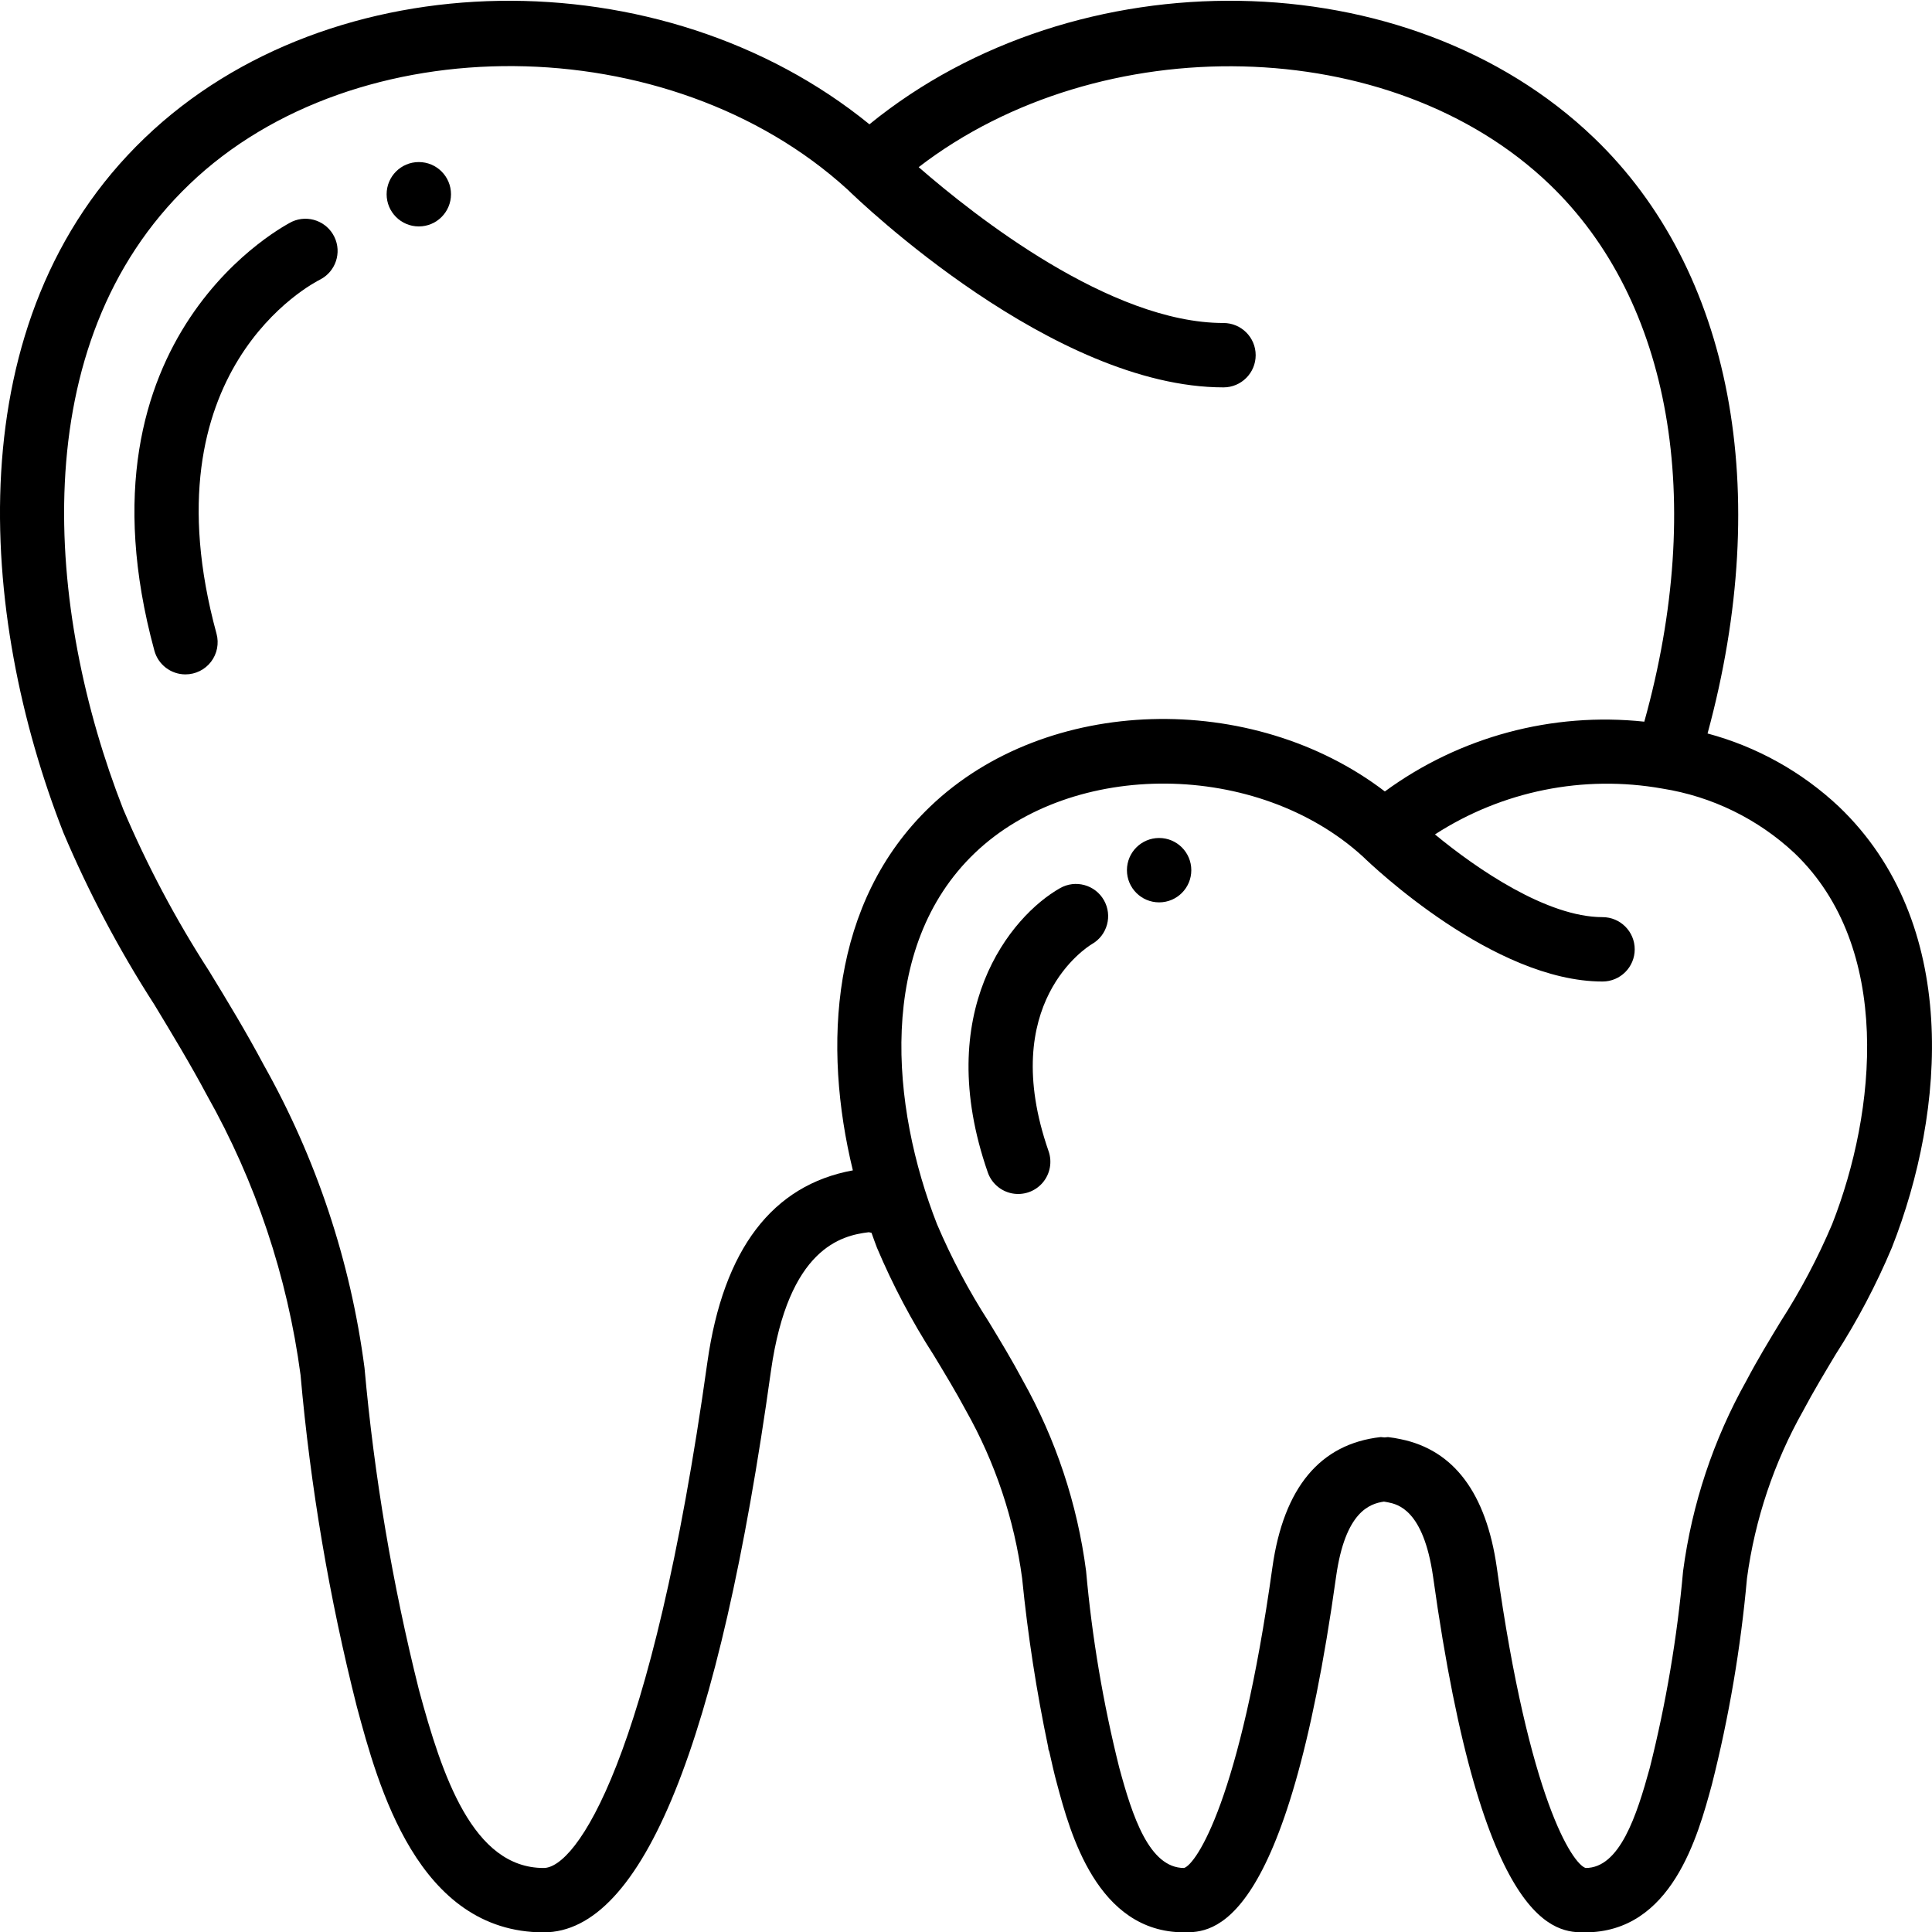
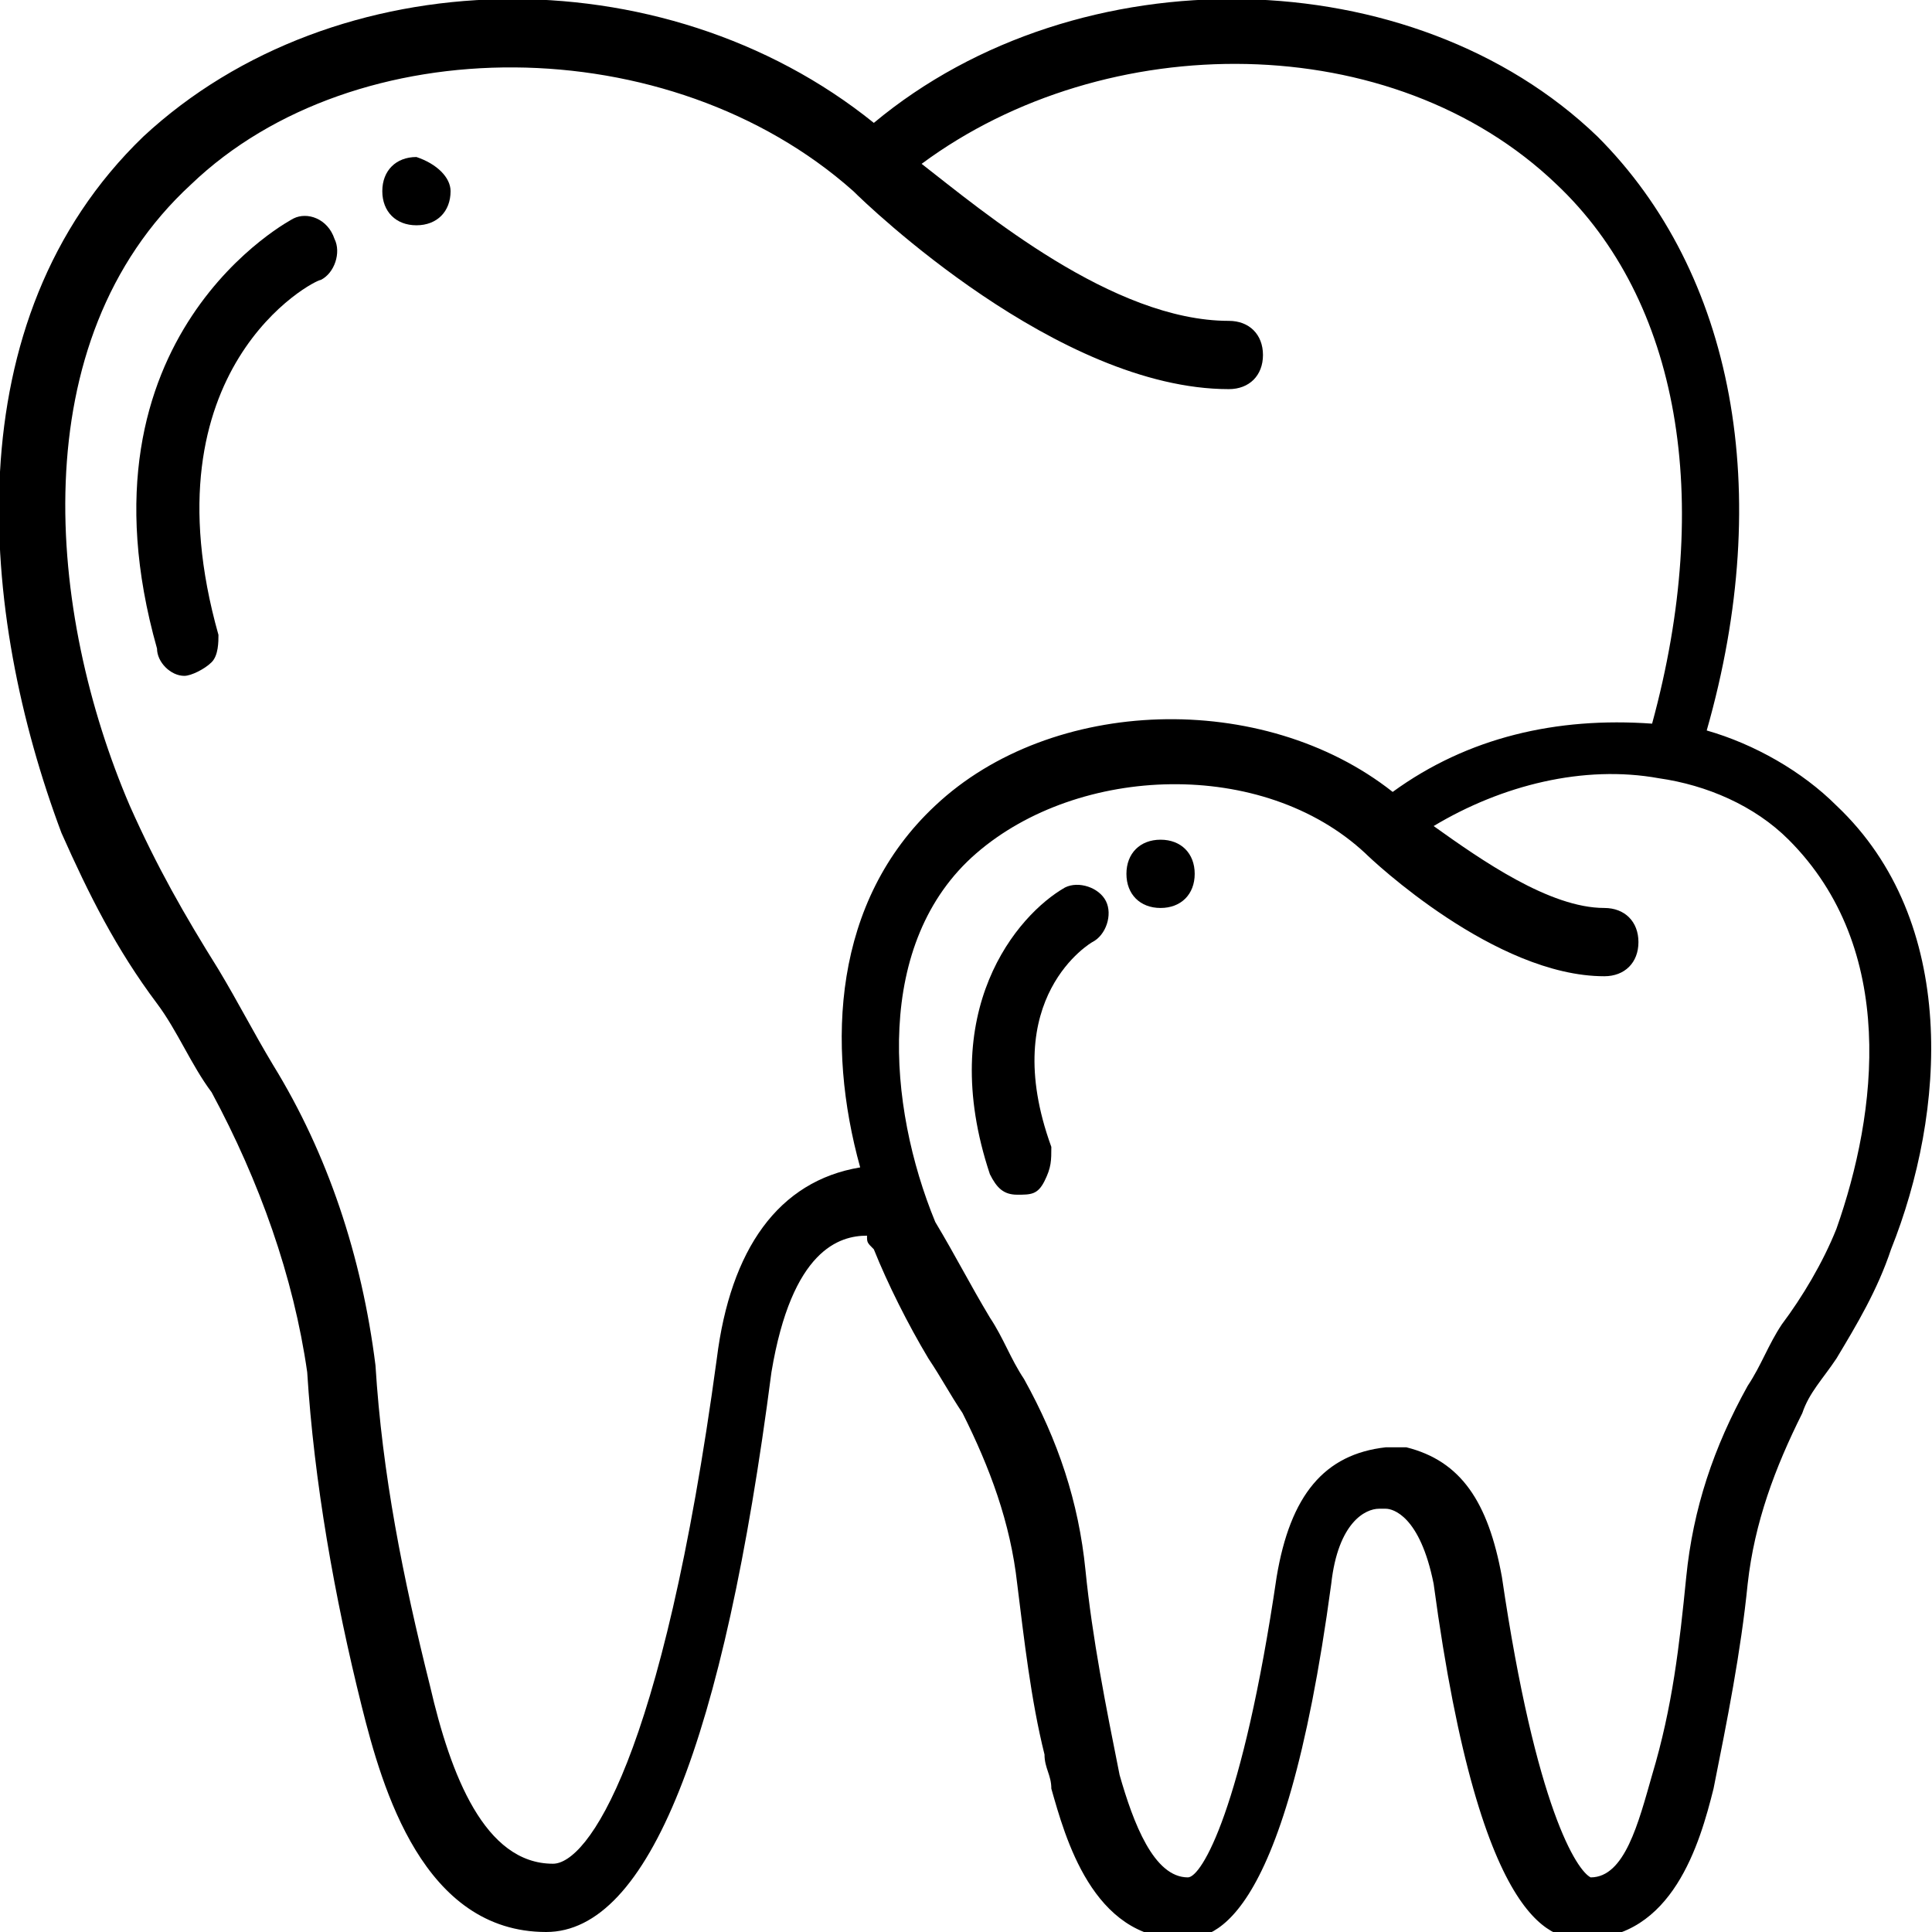
- <svg xmlns="http://www.w3.org/2000/svg" height="512pt" viewBox="0 0 512.201 512" width="512pt">
-   <path d="m40.863 266.145c4.734 7.828 9.633 15.918 13.996 24.109 12.926 22.914 21.348 48.09 24.82 74.172 2.621 29.668 7.613 59.078 14.926 87.953 5.625 20.906 16.113 59.816 49.535 59.816 26.215 0 46.492-50.074 60.246-148.82 4.633-32.707 18.773-35.918 25.883-36.789.281 0 .512.113.785.156.477 1.32.938 2.66 1.441 3.949 4.195 9.922 9.238 19.465 15.07 28.52 2.91 4.812 5.836 9.633 8.531 14.66 7.746 13.738 12.797 28.828 14.883 44.457 1.5 15.055 3.812 30.016 6.922 44.816.051.199 0 .402.078.598.074.199.137.352.203.547.664 2.887 1.273 5.777 2.074 8.645 3.414 12.742 10.562 39.254 33.656 39.254 7.43 0 27.168 0 40.32-94.402 2.422-17.07 8.848-19.234 12.68-19.789l1.059.188c2.559.527 9.387 1.918 11.945 19.625 13.125 94.387 32.855 94.387 40.277 94.387 23.039 0 29.934-25.523 33.648-39.176 4.543-17.957 7.656-36.242 9.309-54.691 2.105-15.645 7.172-30.746 14.934-44.492 2.688-5.078 5.633-9.941 8.531-14.797 5.797-9.012 10.801-18.512 14.953-28.391 14.316-36.344 18.141-86.133-14.055-116.906-9.828-9.238-21.789-15.898-34.816-19.387 17.469-64.23 6.504-122.805-30.133-157.934-49.289-47.32-137.156-48.293-192.066-3.57-54.914-44.723-142.773-43.75-192.102 3.594-50.246 48.152-44.117 126.738-21.582 184.219 6.699 15.82 14.742 31.039 24.047 45.48zm444.859 58.316c-3.809 8.977-8.375 17.609-13.652 25.805-3.105 5.121-6.215 10.242-9.027 15.594-8.777 15.641-14.492 32.812-16.836 50.594-1.57 17.555-4.512 34.957-8.801 52.051-3.523 12.879-8.02 26.625-17.031 26.625-3.414-1.051-14.969-17.961-23.562-79.734-2.824-19.629-11.375-31.07-25.461-33.945-1.109-.242-2.234-.43-3.363-.555-.312.012-.629.039-.938.086-.328-.051-.66-.082-.992-.094-16.066 1.789-25.734 13.395-28.723 34.508-8.609 61.816-20.215 78.719-23.422 79.734-9.242 0-13.715-13.738-17.203-26.676-4.273-17.098-7.207-34.5-8.773-52.051-2.316-17.785-8.023-34.961-16.812-50.594-2.812-5.293-5.895-10.387-8.977-15.465-5.301-8.223-9.895-16.879-13.73-25.883-12.234-31.215-16.043-73.453 9.992-98.387 26.035-24.934 75.027-24.508 102.898.902 2.508 2.441 34.695 33.137 63.547 33.137 4.711 0 8.531-3.82 8.531-8.535 0-4.711-3.82-8.531-8.531-8.531-14.645 0-33.188-12.656-44.426-21.93 17.836-11.527 39.375-15.871 60.281-12.152 13.137 2.074 25.352 8.043 35.062 17.133 26.086 24.977 21.676 68.559 9.949 98.363zm-435.508-275.703c44.125-42.348 127.285-41.668 174.5 1.402 3.328 3.242 54.57 52.438 99.652 52.438 4.711 0 8.531-3.82 8.531-8.535 0-4.711-3.82-8.531-8.531-8.531-29.961 0-65.902-28.332-80.812-41.32 48.094-37.008 125.289-35.719 167.254 4.559 32.273 30.949 41.43 83.84 25.121 142.453-24.43-2.605-48.957 3.988-68.785 18.5-35.125-26.863-89.676-25.598-120.559 4.027-26.395 25.293-28.512 63.445-20.48 96.43-21.293 3.891-34.32 20.855-38.562 50.812-14.84 106.105-34.875 134.137-43.402 134.137-18.773 0-26.902-24.355-33.082-47.258-7.02-28.027-11.84-56.555-14.422-85.332-3.691-28.234-12.762-55.496-26.719-80.316-4.574-8.602-9.598-16.895-14.504-24.918-8.797-13.617-16.41-27.961-22.75-42.879-20.473-52.328-26.652-123.332 17.551-165.668zm0 0" />
-   <path d="m49.168 178.688c2.66 0 5.168-1.238 6.785-3.355 1.613-2.113 2.148-4.863 1.449-7.43-19.055-69.855 25.469-92.887 27.492-93.902 4.102-2.125 5.77-7.129 3.758-11.289-2.012-4.16-6.969-5.965-11.18-4.07-.574.281-59.453 29.645-36.543 113.758 1.016 3.715 4.387 6.289 8.238 6.289zm0 0" />
-   <path d="m119.566 51.395c0 4.715-3.82 8.535-8.535 8.535-4.711 0-8.531-3.82-8.531-8.535 0-4.711 3.82-8.531 8.531-8.531 4.715 0 8.535 3.82 8.535 8.531zm0 0" />
-   <path d="m281.008 235.375c-13.09 7.422-33.945 32.715-19.141 75.316.996 2.887 3.457 5.02 6.457 5.598 3 .574 6.078-.496 8.074-2.809 1.992-2.312 2.602-5.516 1.59-8.398-13.652-39.25 10.324-54.195 11.504-54.895 4.09-2.34 5.508-7.555 3.164-11.648-2.344-4.09-7.559-5.508-11.648-3.164zm0 0" />
-   <path d="m315.832 230.598c0 4.711-3.82 8.531-8.531 8.531-4.715 0-8.535-3.82-8.535-8.531 0-4.715 3.82-8.535 8.535-8.535 4.711 0 8.531 3.82 8.531 8.535zm0 0" />
+ <svg xmlns="http://www.w3.org/2000/svg" version="1.1" id="Слой_1" x="0px" y="0px" viewBox="0 0 28.3 28.3" style="enable-background:new 0 0 28.3 28.3;" xml:space="preserve">
+   <path d="M2.3,14.7c0.3,0.4,0.5,0.9,0.8,1.3c0.7,1.3,1.2,2.7,1.4,4.1c0.1,1.6,0.4,3.3,0.8,4.9c0.3,1.2,0.9,3.3,2.7,3.3  c1.5,0,2.6-2.8,3.3-8.2c0.3-1.8,1-2,1.4-2c0,0,0,0,0,0c0,0.1,0,0.1,0.1,0.2c0.2,0.5,0.5,1.1,0.8,1.6c0.2,0.3,0.3,0.5,0.5,0.8  c0.4,0.8,0.7,1.6,0.8,2.5c0.1,0.8,0.2,1.7,0.4,2.5c0,0,0,0,0,0s0,0,0,0c0,0.2,0.1,0.3,0.1,0.5c0.2,0.7,0.6,2.2,1.9,2.2  c0.4,0,1.5,0,2.2-5.2c0.1-0.9,0.5-1.1,0.7-1.1l0.1,0c0.1,0,0.5,0.1,0.7,1.1c0.7,5.2,1.8,5.2,2.2,5.2c1.3,0,1.7-1.4,1.9-2.2  c0.2-1,0.4-2,0.5-3c0.1-0.9,0.4-1.7,0.8-2.5c0.1-0.3,0.3-0.5,0.5-0.8c0.3-0.5,0.6-1,0.8-1.6c0.8-2,1-4.8-0.8-6.5  c-0.5-0.5-1.2-0.9-1.9-1.1C26,7.2,25.4,4,23.4,2c-2.7-2.6-7.6-2.7-10.6-0.2C9.7-0.7,4.9-0.6,2.1,2c-2.8,2.7-2.4,7-1.2,10.2  C1.3,13.1,1.7,13.9,2.3,14.7z M26.9,18c-0.2,0.5-0.5,1-0.8,1.4c-0.2,0.3-0.3,0.6-0.5,0.9c-0.5,0.9-0.8,1.8-0.9,2.8  c-0.1,1-0.2,1.9-0.5,2.9c-0.2,0.7-0.4,1.5-0.9,1.5c-0.2-0.1-0.8-1-1.3-4.4c-0.2-1.1-0.6-1.7-1.4-1.9c-0.1,0-0.1,0-0.2,0c0,0,0,0,0,0  c0,0,0,0-0.1,0c-0.9,0.1-1.4,0.7-1.6,1.9c-0.5,3.4-1.1,4.4-1.3,4.4c-0.5,0-0.8-0.8-1-1.5C16.2,25,16,24,15.9,23  c-0.1-1-0.4-1.9-0.9-2.8c-0.2-0.3-0.3-0.6-0.5-0.9c-0.3-0.5-0.5-0.9-0.8-1.4c-0.7-1.7-0.9-4.1,0.6-5.4s4.2-1.4,5.7,0  c0.1,0.1,1.9,1.8,3.5,1.8c0.3,0,0.5-0.2,0.5-0.5c0-0.3-0.2-0.5-0.5-0.5c-0.8,0-1.8-0.7-2.5-1.2c1-0.6,2.2-0.9,3.3-0.7  c0.7,0.1,1.4,0.4,1.9,0.9C27.8,13.9,27.5,16.3,26.9,18z M2.8,2.7c2.4-2.3,7-2.3,9.7,0.1c0.2,0.2,3,2.9,5.5,2.9  c0.3,0,0.5-0.2,0.5-0.5c0-0.3-0.2-0.5-0.5-0.5c-1.7,0-3.6-1.6-4.5-2.3c2.7-2,6.9-2,9.3,0.3c1.8,1.7,2.3,4.6,1.4,7.9  c-1.4-0.1-2.7,0.2-3.8,1c-1.9-1.5-5-1.4-6.7,0.2c-1.5,1.4-1.6,3.5-1.1,5.3c-1.2,0.2-1.9,1.2-2.1,2.8c-0.8,5.9-1.9,7.4-2.4,7.4  c-1,0-1.5-1.3-1.8-2.6c-0.4-1.6-0.7-3.1-0.8-4.7c-0.2-1.6-0.7-3.1-1.5-4.4c-0.3-0.5-0.5-0.9-0.8-1.4c-0.5-0.8-0.9-1.5-1.3-2.4  C0.7,9,0.3,5,2.8,2.7z" />
+   <path d="M2.7,9.9c0.1,0,0.3-0.1,0.4-0.2c0.1-0.1,0.1-0.3,0.1-0.4C2.1,5.4,4.6,4.1,4.7,4.1C4.9,4,5,3.7,4.9,3.5  C4.8,3.2,4.5,3.1,4.3,3.2c0,0-3.3,1.7-2,6.3C2.3,9.7,2.5,9.9,2.7,9.9z" />
+   <path d="M6.6,2.8c0,0.3-0.2,0.5-0.5,0.5c-0.3,0-0.5-0.2-0.5-0.5s0.2-0.5,0.5-0.5C6.4,2.4,6.6,2.6,6.6,2.8z" />
+   <path d="M15.6,13c-0.7,0.4-1.9,1.8-1.1,4.2c0.1,0.2,0.2,0.3,0.4,0.3c0.2,0,0.3,0,0.4-0.2s0.1-0.3,0.1-0.5c-0.8-2.2,0.6-3,0.6-3  c0.2-0.1,0.3-0.4,0.2-0.6C16.1,13,15.8,12.9,15.6,13z" />
+   <path d="M17.5,12.8c0,0.3-0.2,0.5-0.5,0.5c-0.3,0-0.5-0.2-0.5-0.5s0.2-0.5,0.5-0.5S17.5,12.5,17.5,12.8z" />
</svg>
